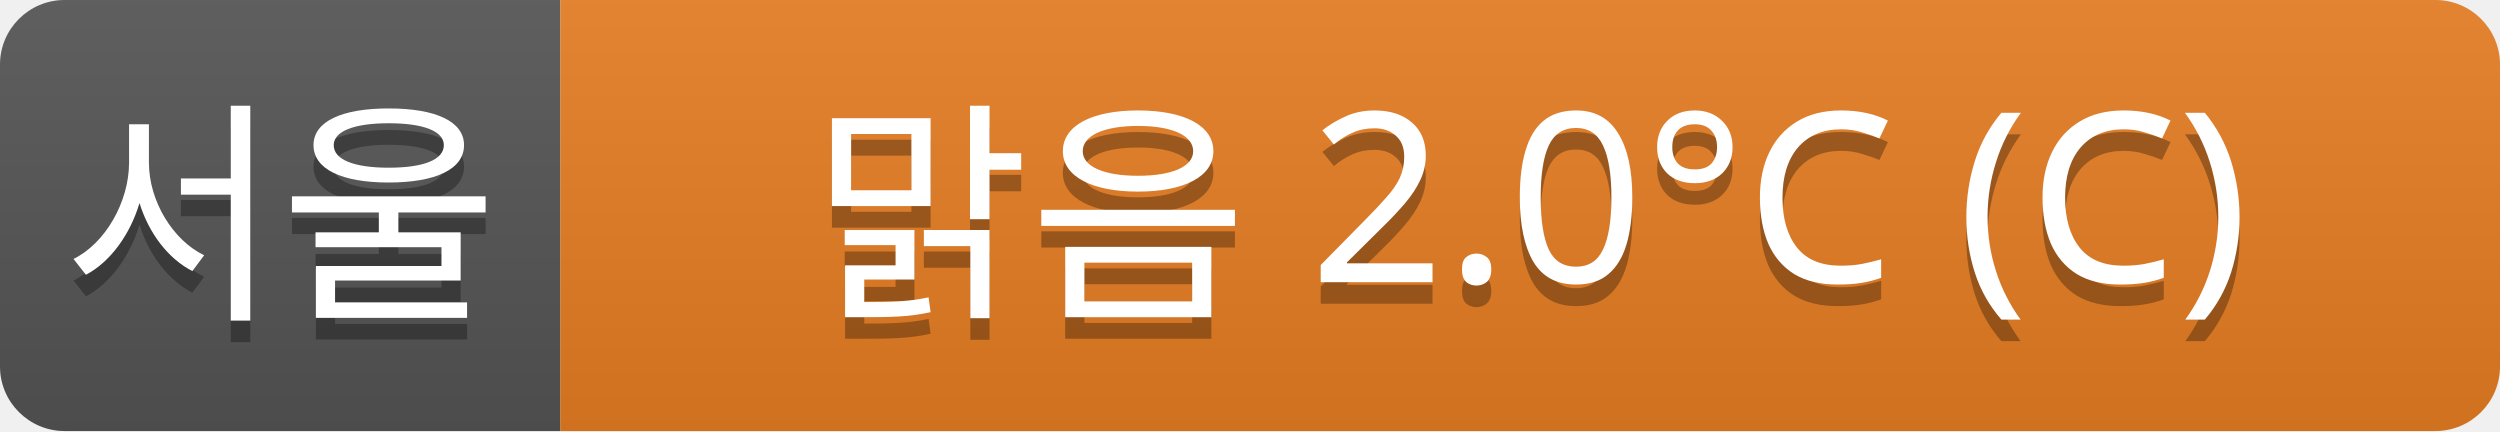
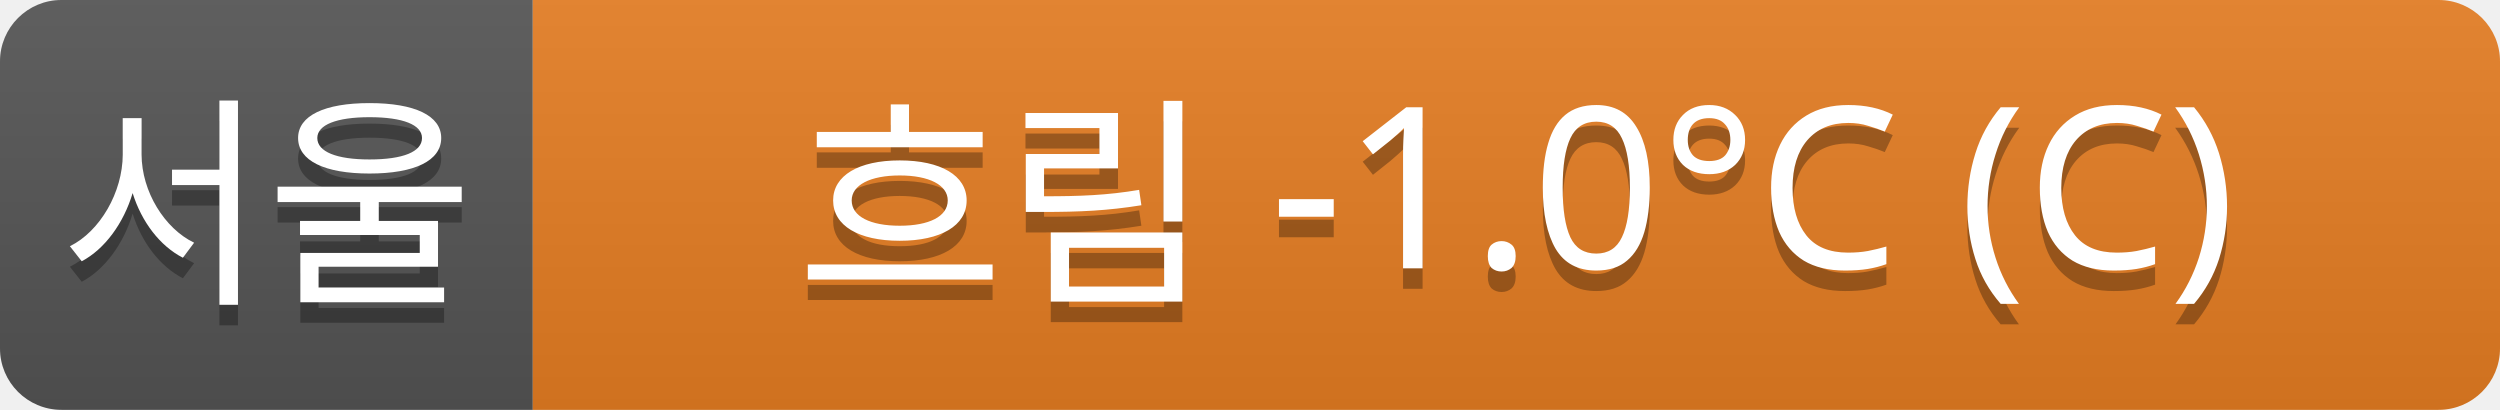
- <svg xmlns="http://www.w3.org/2000/svg" width="116" height="20">
+ <svg xmlns="http://www.w3.org/2000/svg" width="122" height="20">
  <linearGradient id="a" x2="0" y2="100%">
    <stop offset="0" stop-color="#bbb" stop-opacity=".1" />
    <stop offset="1" stop-opacity=".1" />
  </linearGradient>
  <clipPath id="r">
-     <rect width="116" height="20" rx="3" fill="#fff" />
+     <rect width="122" height="20" rx="3" fill="#fff" />
  </clipPath>
  <g clip-path="url(#r)">
    <rect width="26" height="20" fill="#555" />
-     <rect x="26" width="90" height="20" fill="#e67e22" />
-     <rect width="116" height="20" fill="url(#a)" />
+     <rect x="26" width="96" height="20" fill="#e67e22" />
+     <rect width="122" height="20" fill="url(#a)" />
  </g>
  <g fill="#fff" text-anchor="middle" font-family="Verdana,Geneva,sans-serif" font-size="11">
    <text x="13" y="15" fill="#010101" fill-opacity=".3">서울</text>
    <text x="13" y="14">서울</text>
-     <text x="71" y="15" fill="#010101" fill-opacity=".3">맑음 2.0°C (C)</text>
-     <text x="71" y="14">맑음 2.0°C (C)</text>
+     <text x="74" y="15" fill="#010101" fill-opacity=".3">흐림 -1.0°C (C)</text>
+     <text x="74" y="14">흐림 -1.0°C (C)</text>
  </g>
</svg>
